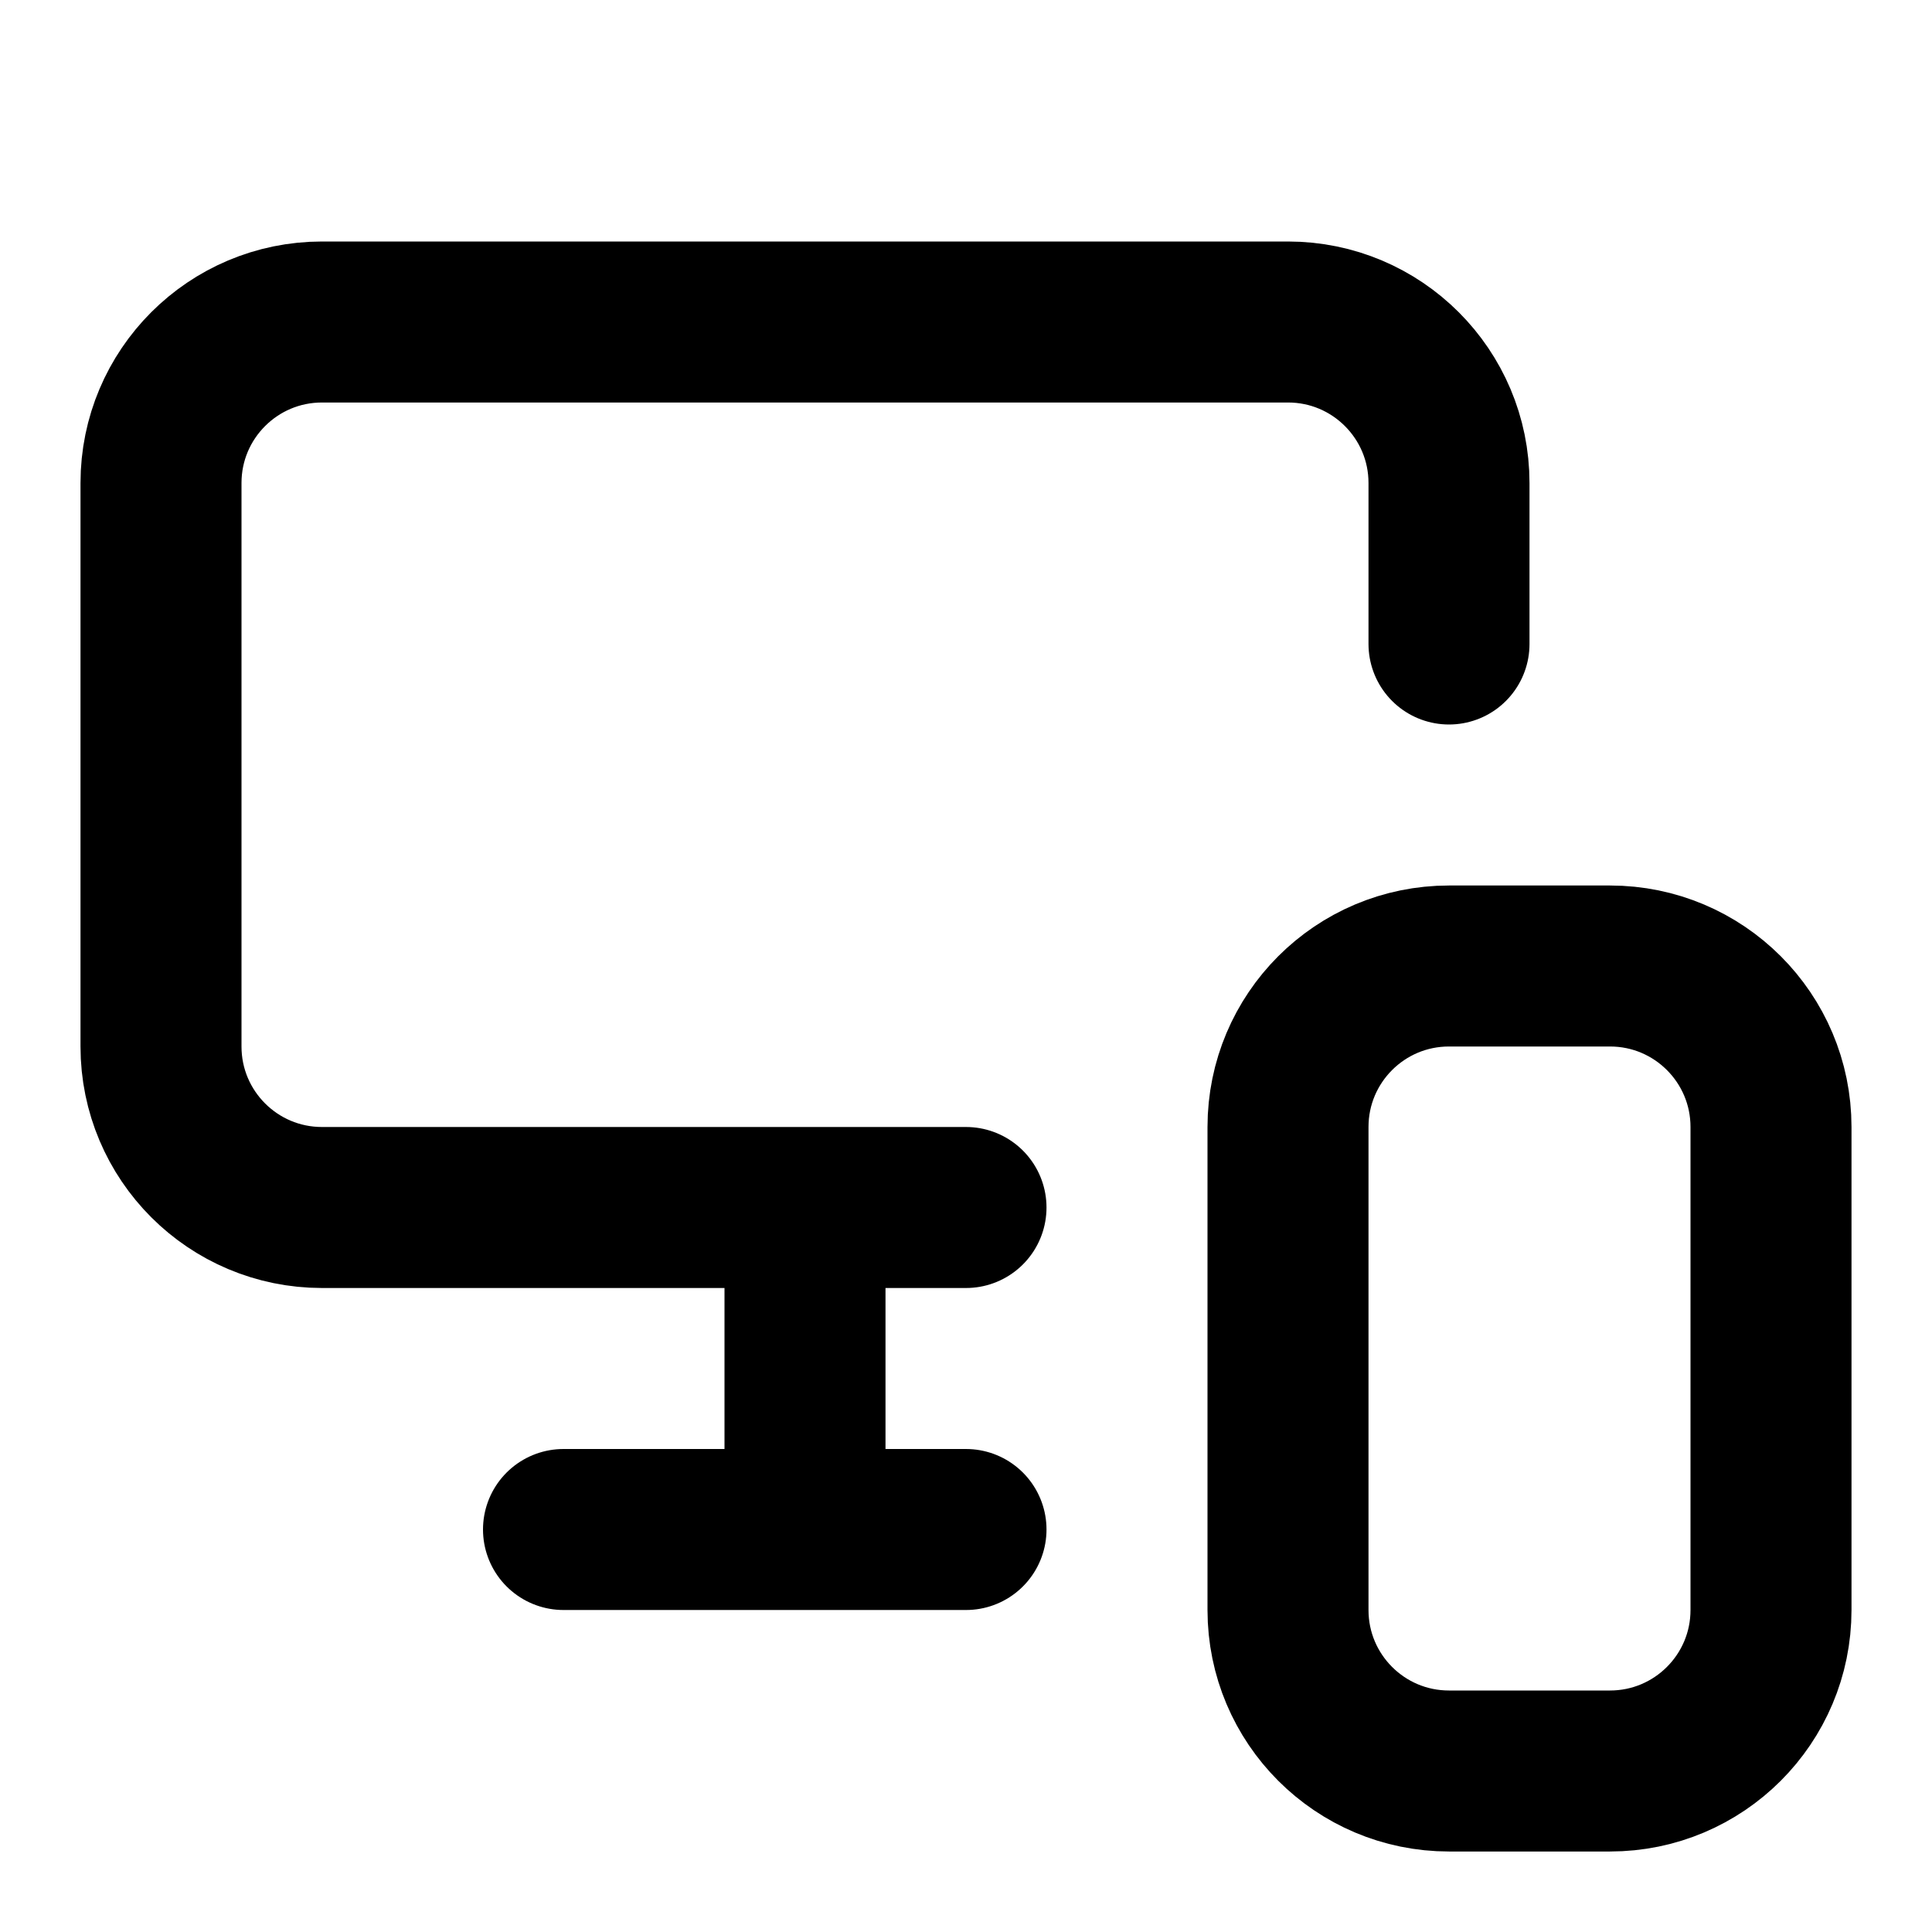
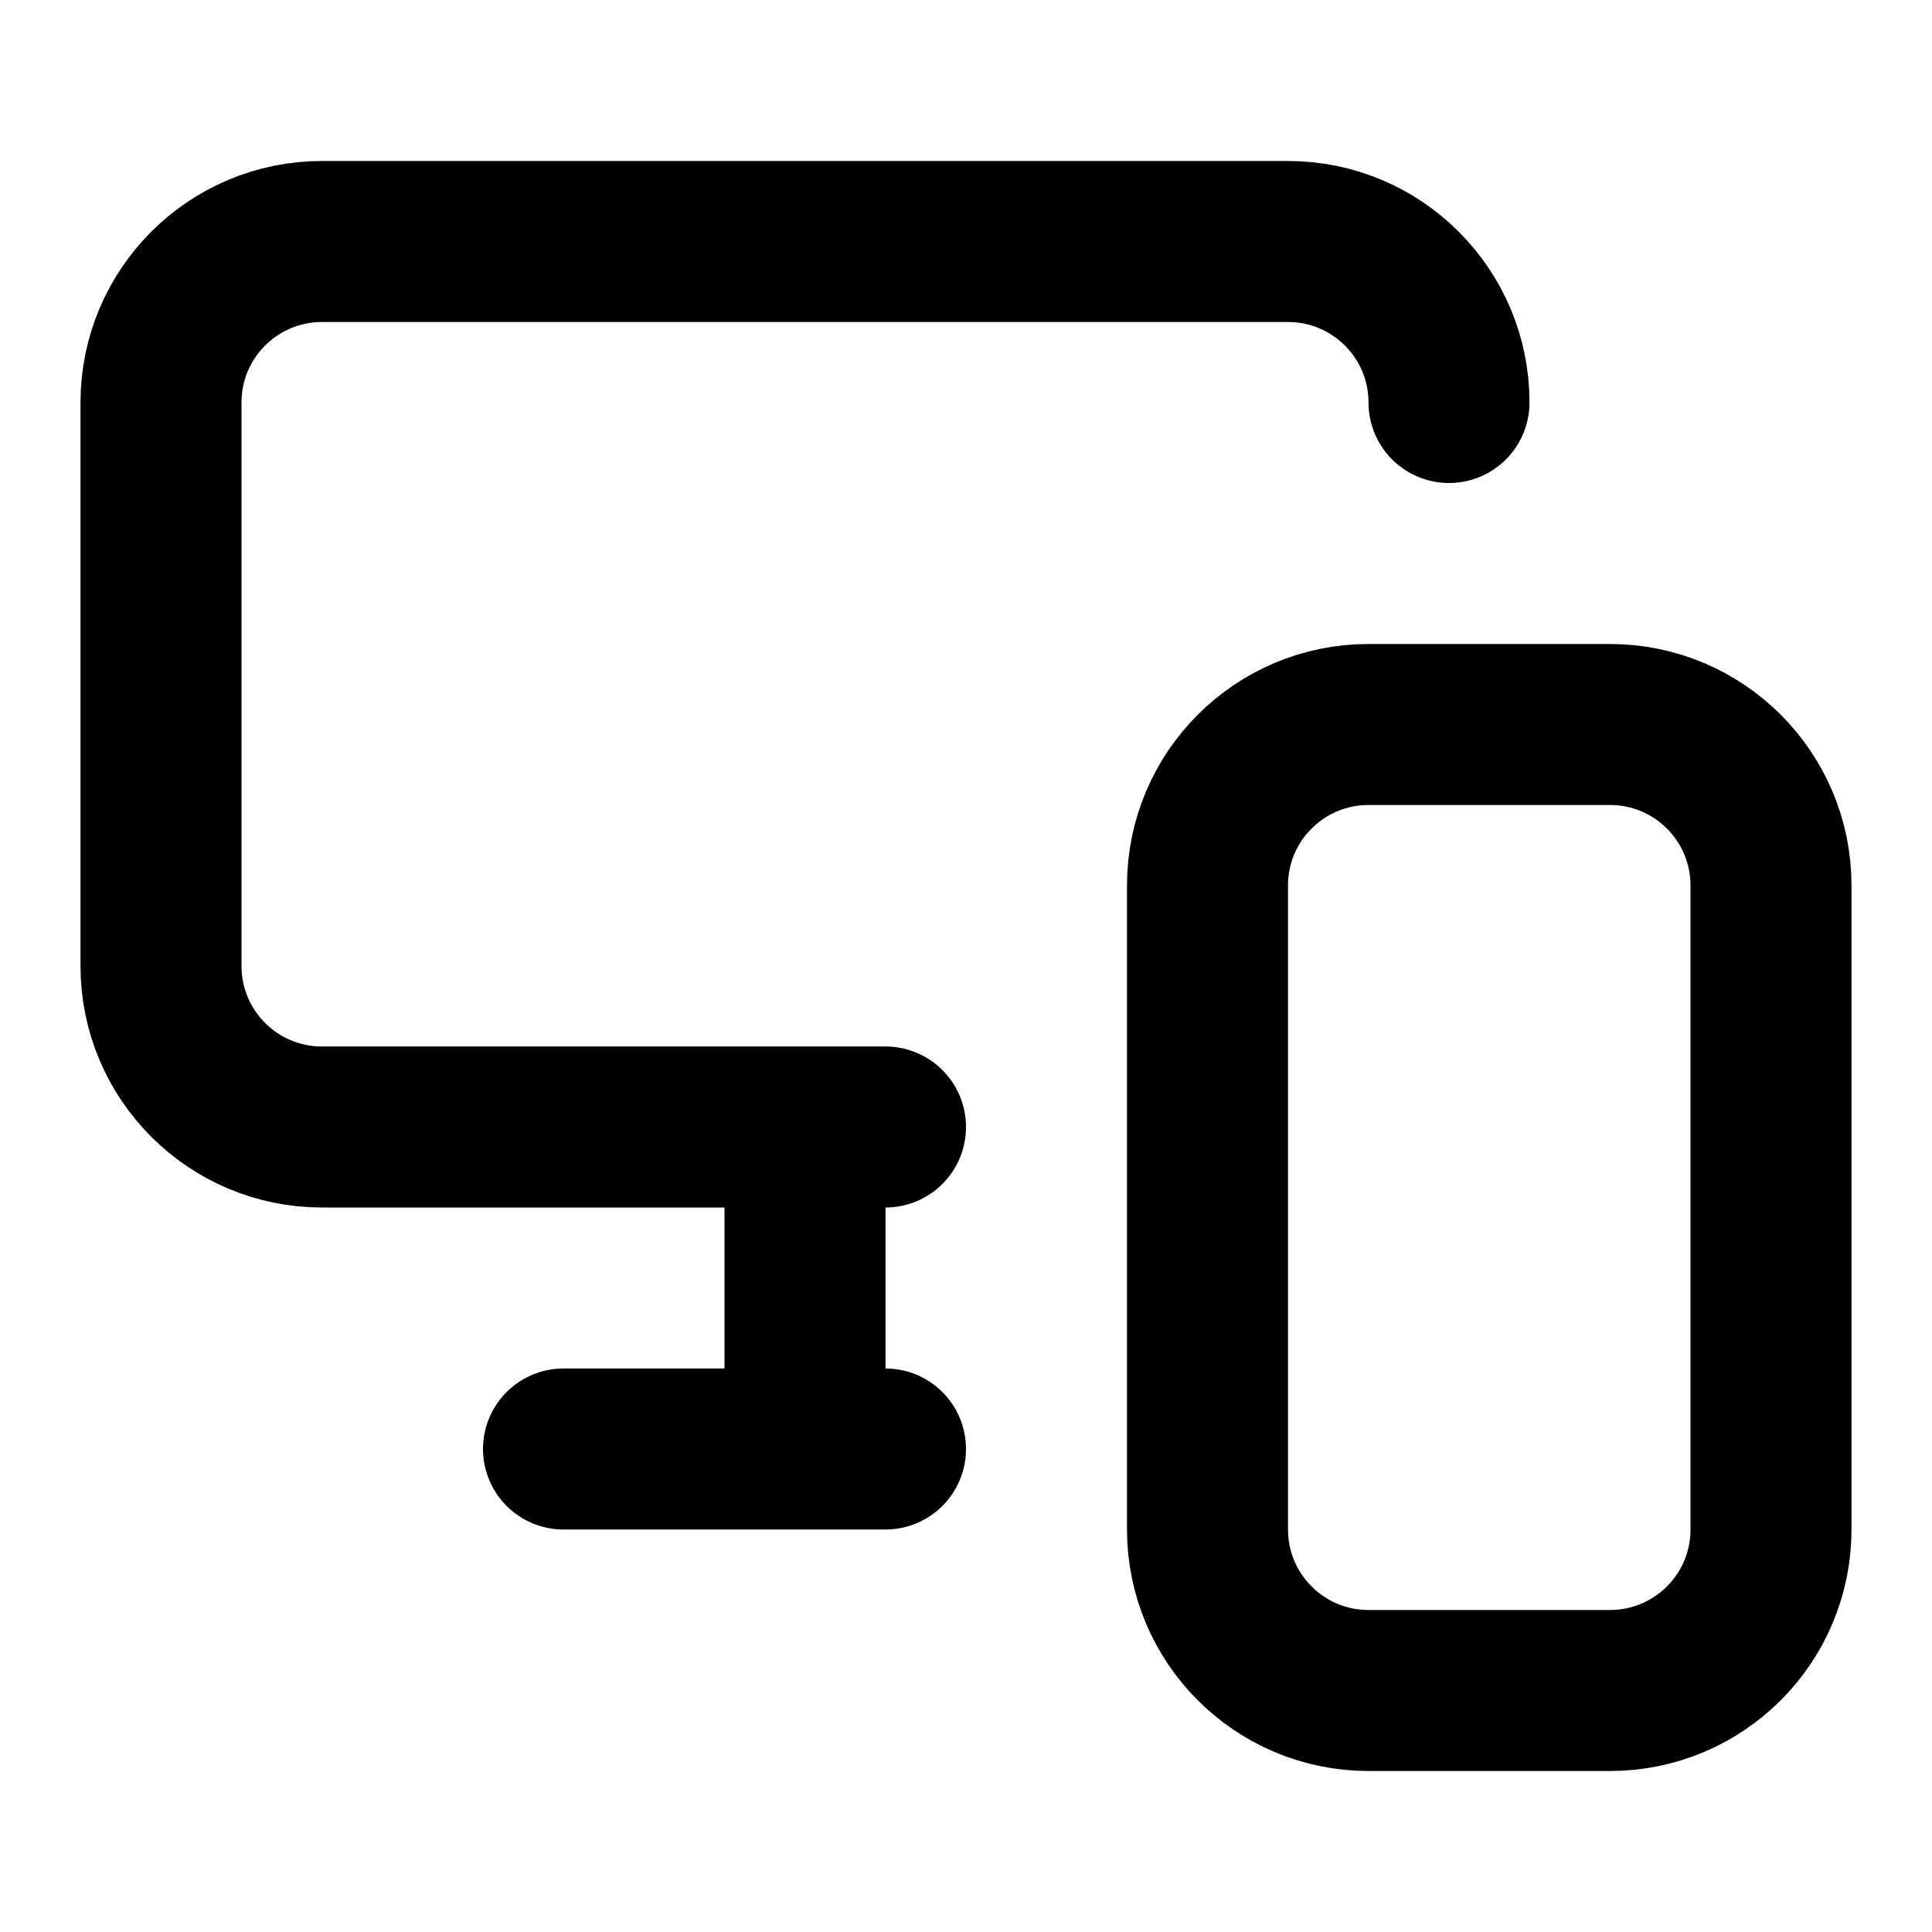
<svg xmlns="http://www.w3.org/2000/svg" fill="none" stroke="currentColor" stroke-linecap="round" stroke-linejoin="round" stroke-width="2" class="lucide lucide-monitor-smartphone" viewBox="0 0 24 24">
-   <path d="M18 8V6a2 2 0 0 0-2-2H4a2 2 0 0 0-2 2v7a2 2 0 0 0 2 2h8M10 19v-3.96 3.15M7 19h5" />
-   <rect width="6" height="10" x="16" y="12" rx="2" />
+   <path d="M10 14v4M18 5a2 2 0 0 0-2-2H4a2 2 0 0 0-2 2v7a2 2 0 0 0 2 2h7M7 18h4" />
+   <rect width="7" height="12" x="15" y="9" rx="2" />
</svg>
